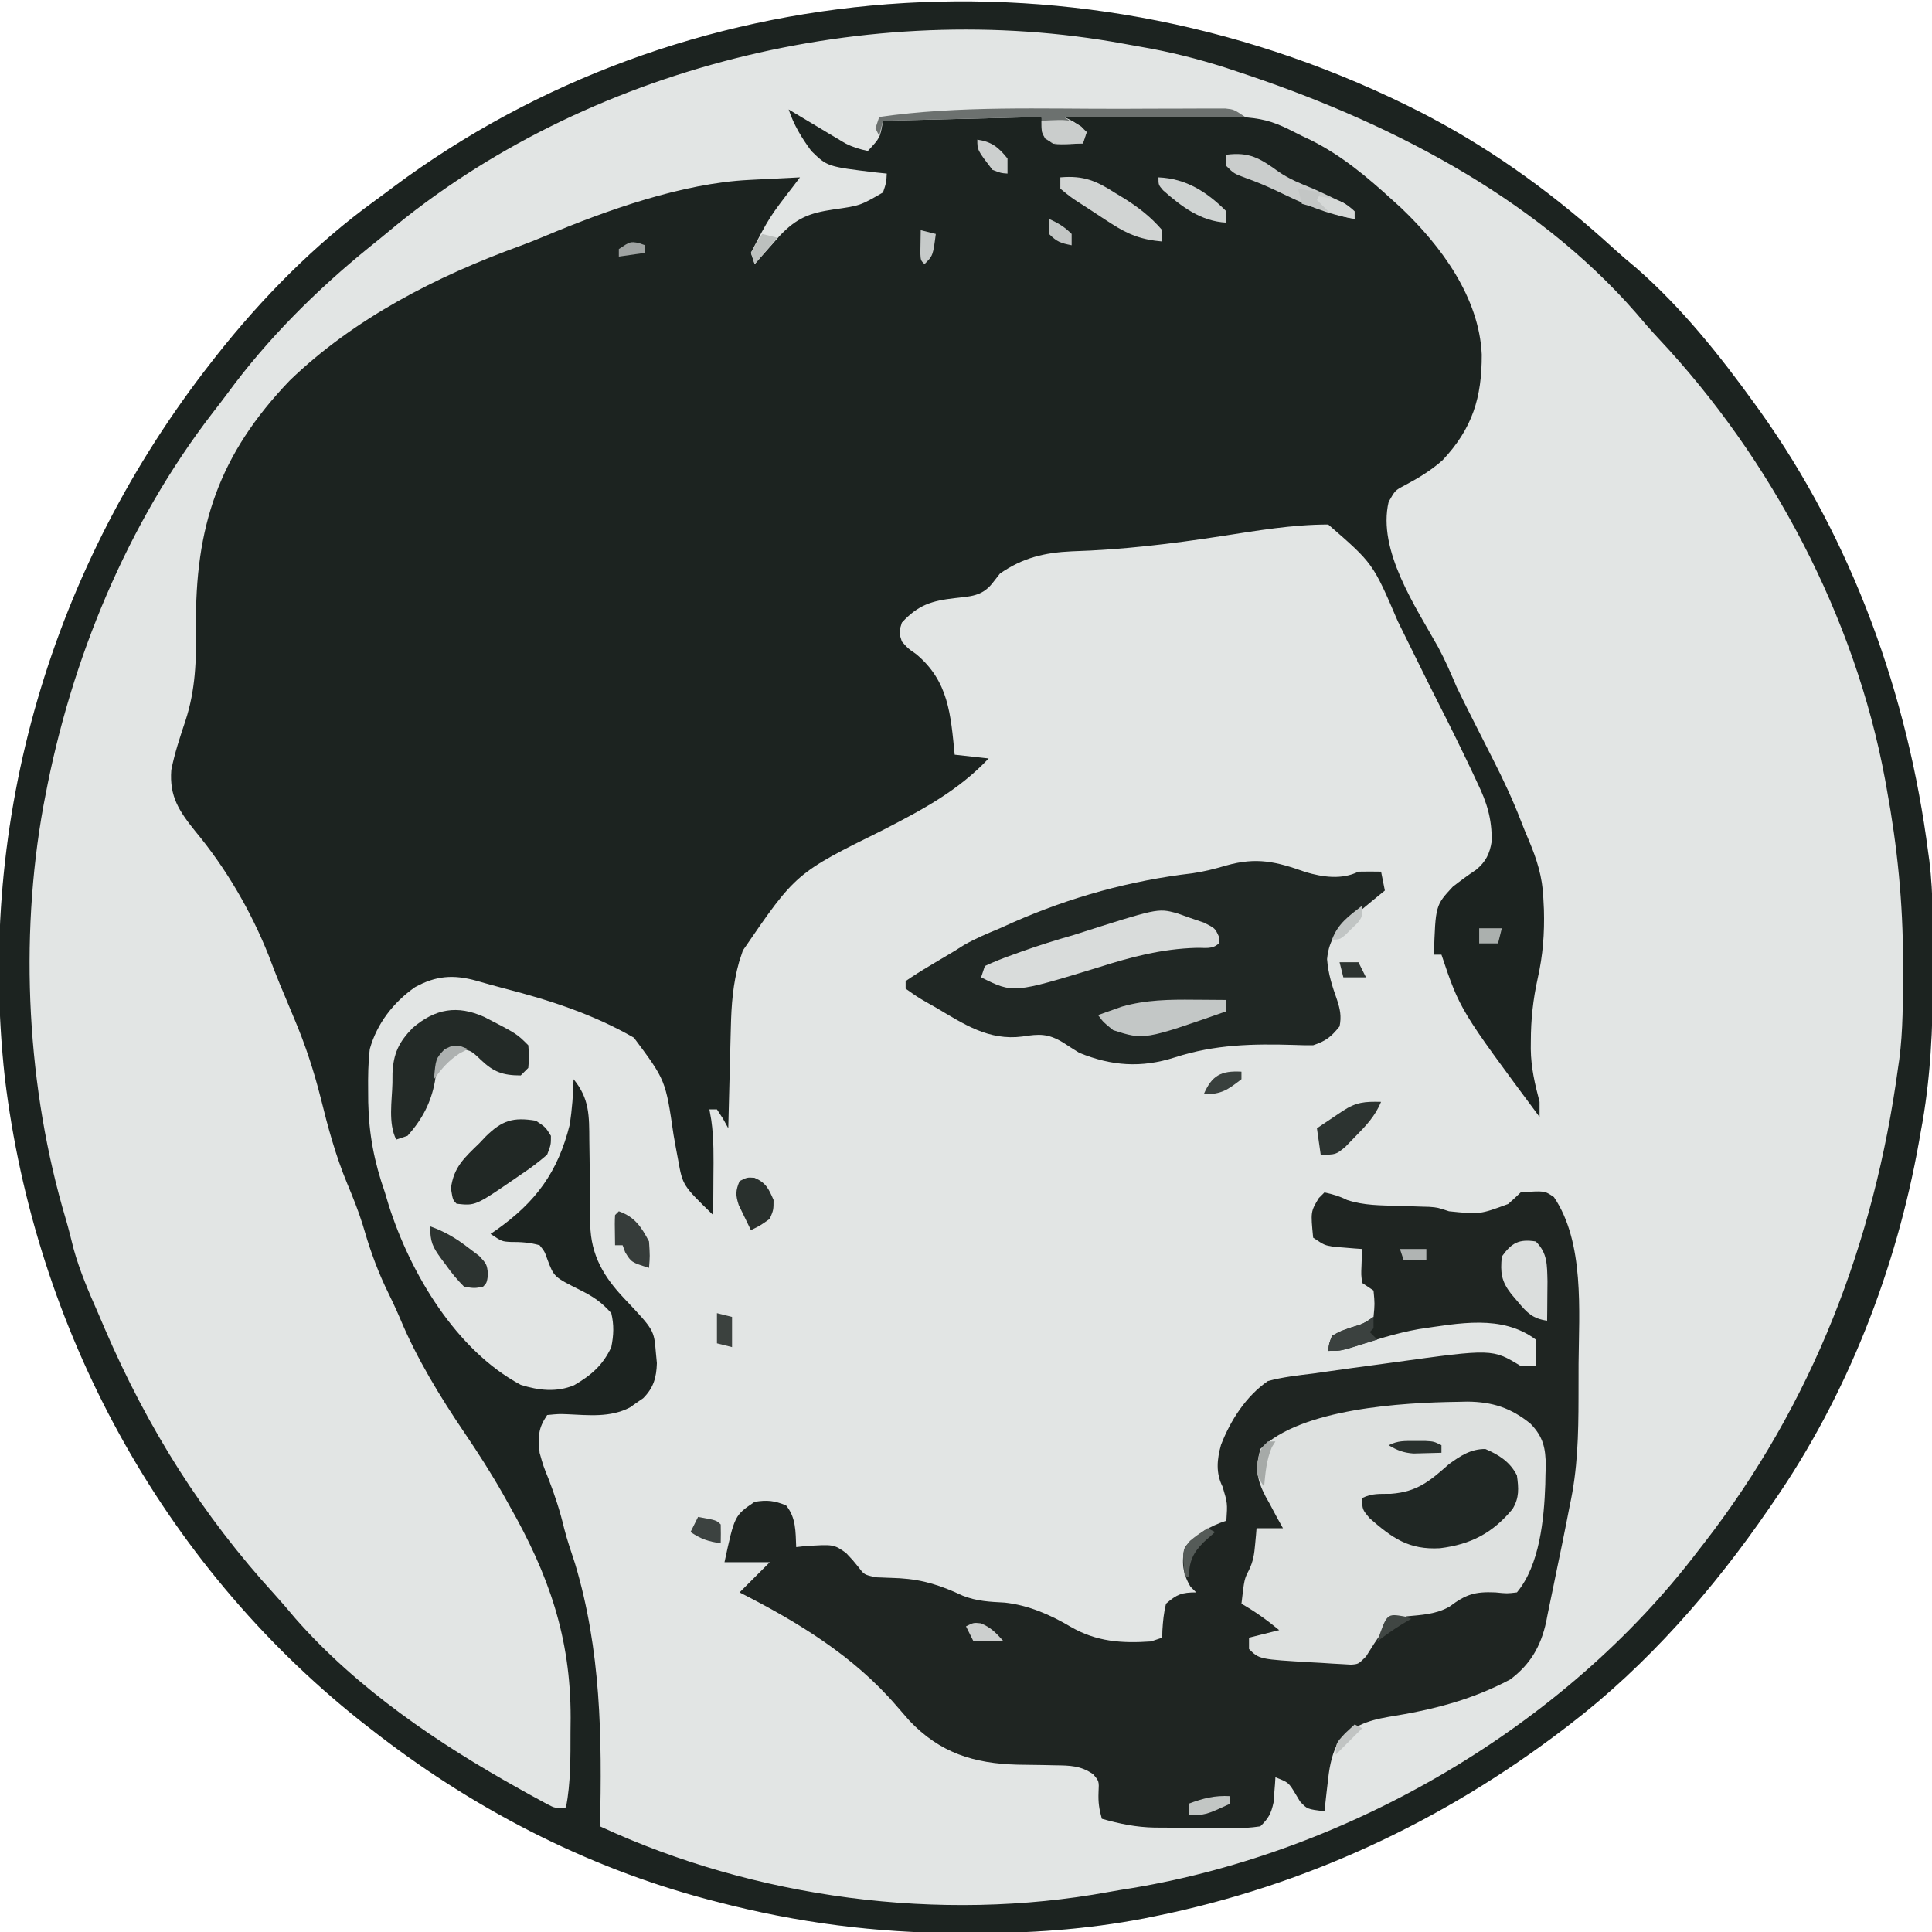
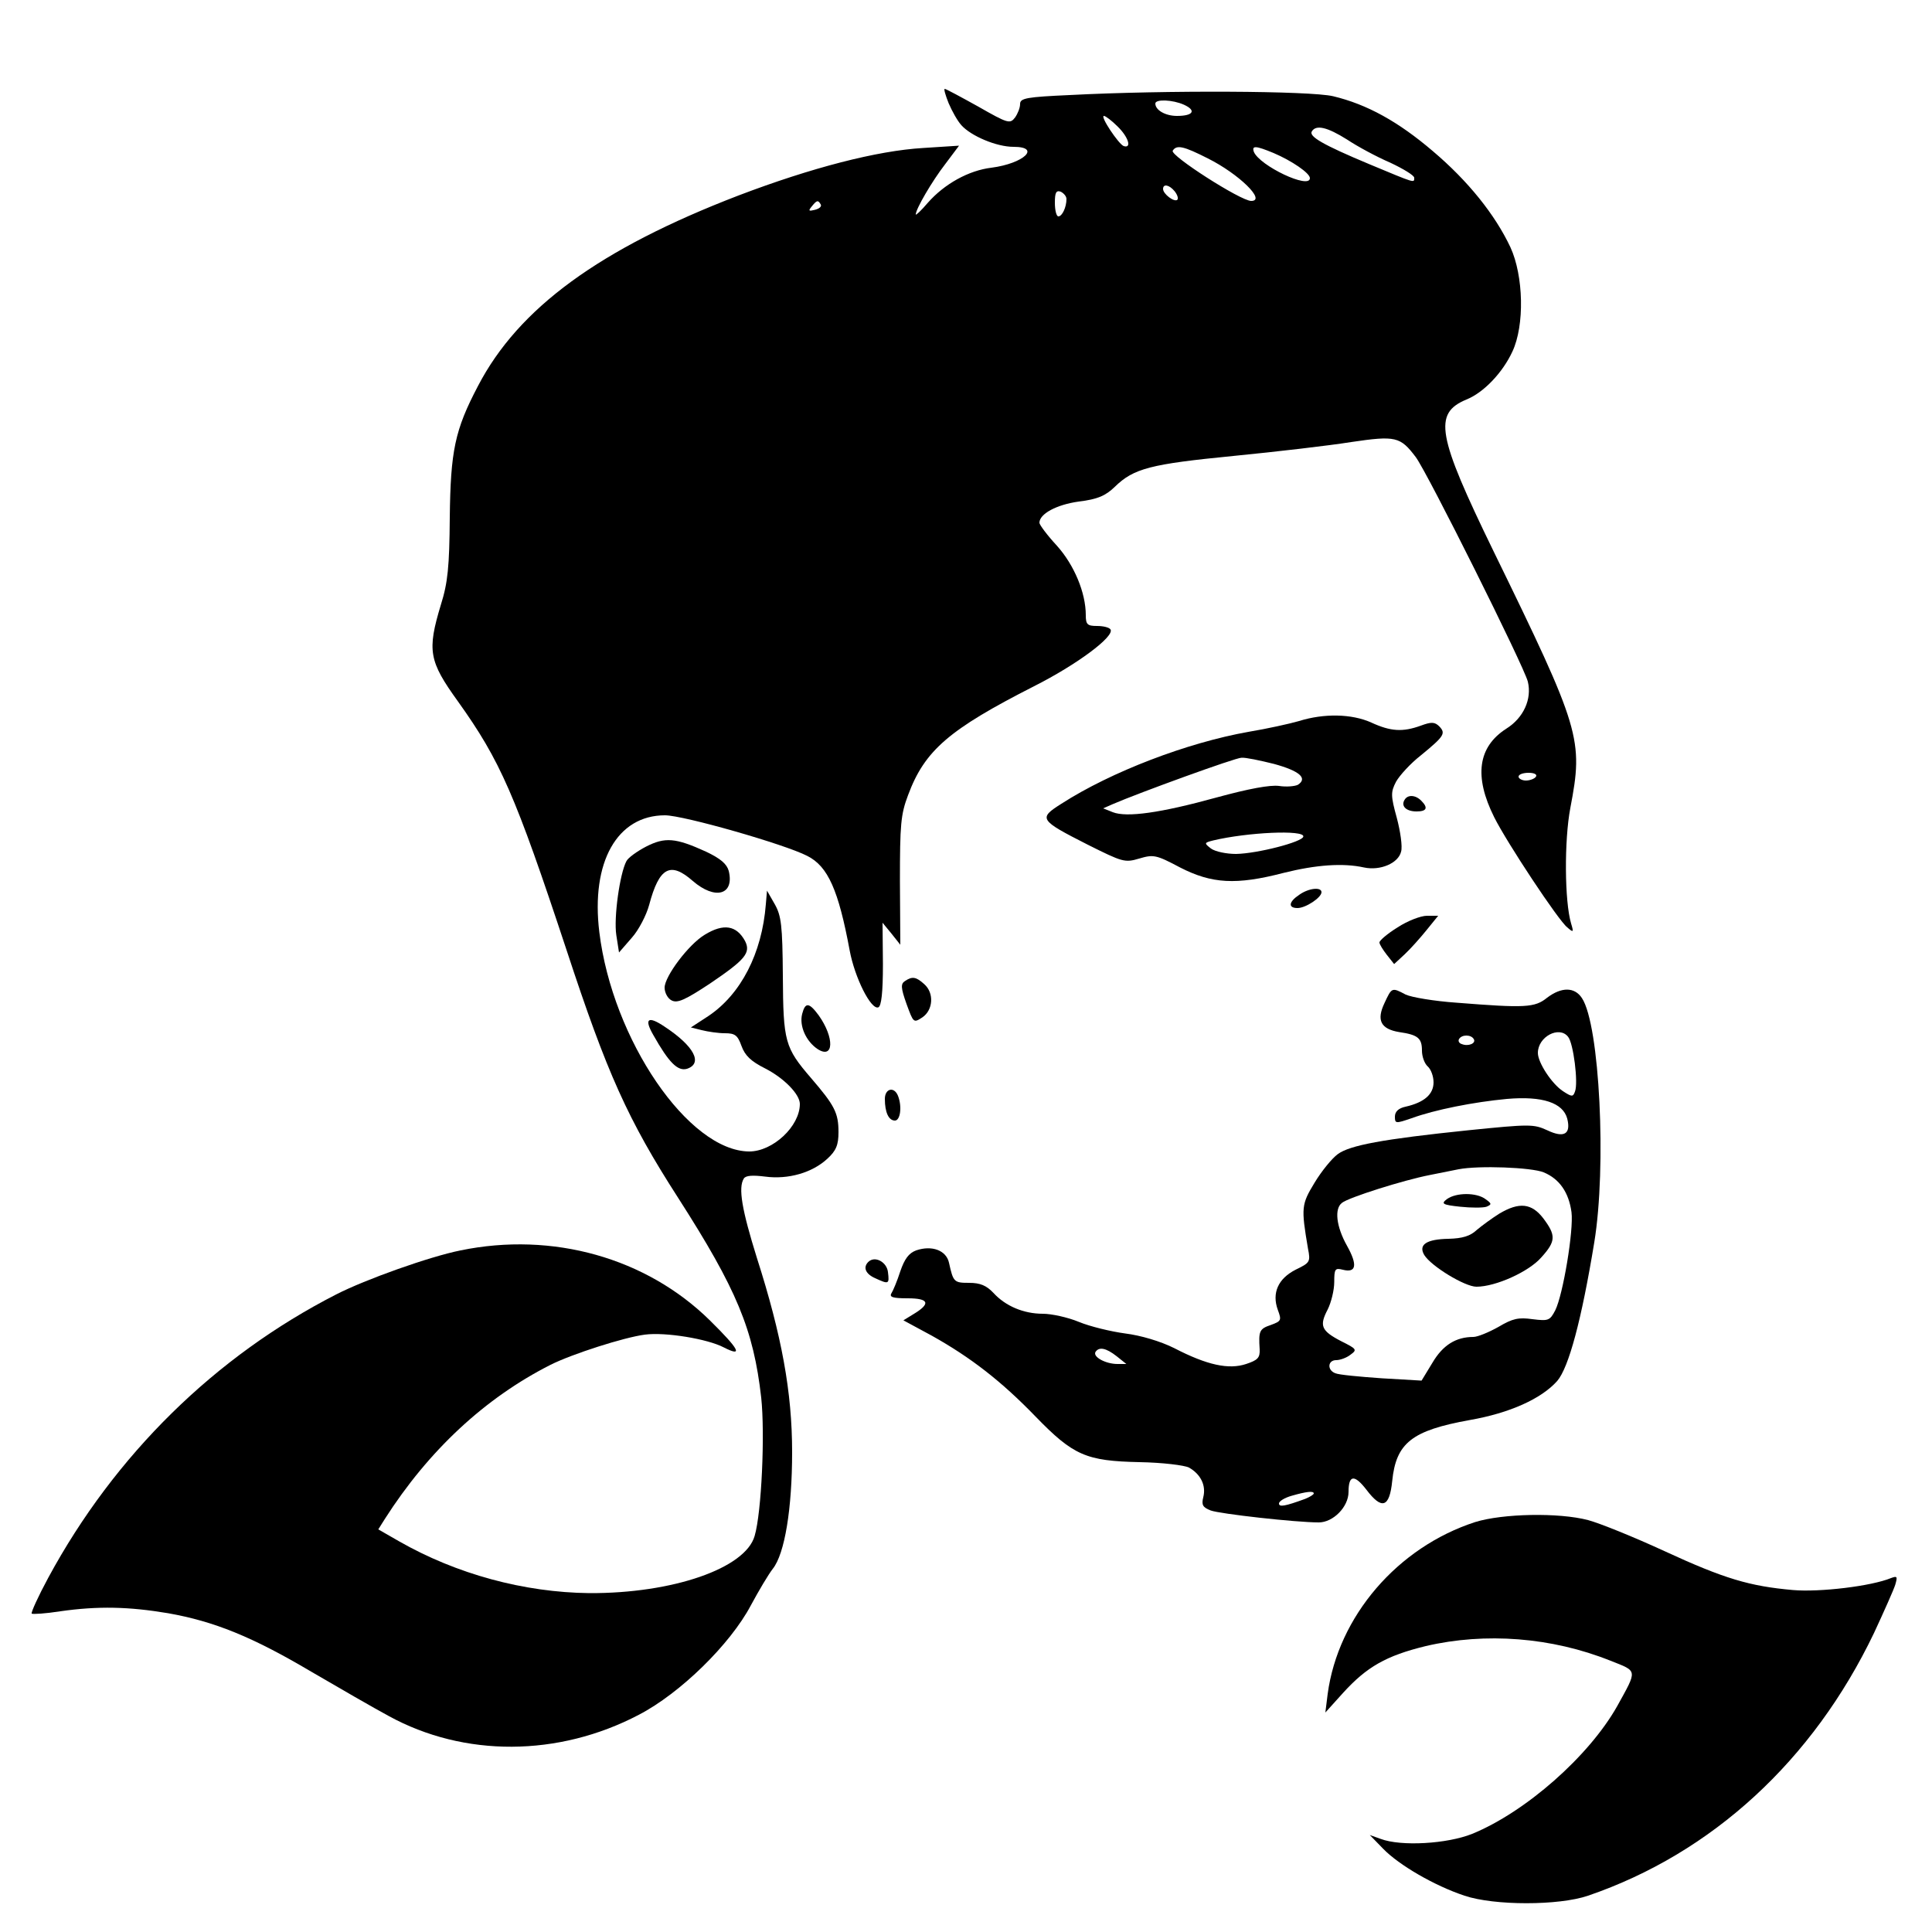
- <svg xmlns="http://www.w3.org/2000/svg" version="1.1" width="512" height="512">
-   <path d="M0 0 C0.649 0.341 1.298 0.682 1.966 1.034 C19.731 10.426 35.836 22.319 50.648 35.871 C52.645 37.678 54.681 39.404 56.75 41.125 C68.723 51.628 78.717 64.125 88 77 C88.443 77.613 88.886 78.226 89.342 78.857 C113.947 113.31 128.613 154.177 134 196 C134.096 196.686 134.191 197.373 134.29 198.08 C135.403 207.231 135.244 216.483 135.25 225.688 C135.251 227.062 135.251 227.062 135.252 228.464 C135.236 242.529 134.642 256.153 132 270 C131.767 271.328 131.767 271.328 131.528 272.683 C125.546 306.314 112.498 339.853 93 368 C92.588 368.603 92.176 369.206 91.751 369.827 C77.194 391.045 59.5 411.317 39 427 C38.446 427.425 37.892 427.85 37.322 428.288 C5.216 452.779 -31.26 469.776 -70.875 477.812 C-72.316 478.105 -72.316 478.105 -73.786 478.403 C-89.223 481.358 -104.375 482.379 -120.062 482.312 C-121.408 482.31 -121.408 482.31 -122.78 482.307 C-144.825 482.232 -165.658 479.573 -187 474 C-187.829 473.785 -188.658 473.57 -189.513 473.349 C-222.177 464.687 -252.497 448.848 -279 428 C-279.875 427.318 -280.751 426.636 -281.652 425.934 C-334.208 384.028 -367.713 322.164 -375.718 255.566 C-383.255 187.042 -363.294 120.03 -321 66 C-320.576 65.456 -320.151 64.911 -319.714 64.35 C-307.652 49.053 -293.425 34.603 -277.627 23.178 C-275.981 21.986 -274.357 20.767 -272.734 19.543 C-196.559 -37.189 -90.464 -46.364 0 0 Z " fill="#E2E5E4" transform="translate(377,30)" />
-   <path d="M0 0 C0.649 0.341 1.298 0.682 1.966 1.034 C19.731 10.426 35.836 22.319 50.648 35.871 C52.645 37.678 54.681 39.404 56.75 41.125 C68.723 51.628 78.717 64.125 88 77 C88.443 77.613 88.886 78.226 89.342 78.857 C113.947 113.31 128.613 154.177 134 196 C134.096 196.686 134.191 197.373 134.29 198.08 C135.403 207.231 135.244 216.483 135.25 225.688 C135.251 227.062 135.251 227.062 135.252 228.464 C135.236 242.529 134.642 256.153 132 270 C131.767 271.328 131.767 271.328 131.528 272.683 C125.546 306.314 112.498 339.853 93 368 C92.588 368.603 92.176 369.206 91.751 369.827 C77.194 391.045 59.5 411.317 39 427 C38.446 427.425 37.892 427.85 37.322 428.288 C5.216 452.779 -31.26 469.776 -70.875 477.812 C-72.316 478.105 -72.316 478.105 -73.786 478.403 C-89.223 481.358 -104.375 482.379 -120.062 482.312 C-121.408 482.31 -121.408 482.31 -122.78 482.307 C-144.825 482.232 -165.658 479.573 -187 474 C-187.829 473.785 -188.658 473.57 -189.513 473.349 C-222.177 464.687 -252.497 448.848 -279 428 C-279.875 427.318 -280.751 426.636 -281.652 425.934 C-334.208 384.028 -367.713 322.164 -375.718 255.566 C-383.255 187.042 -363.294 120.03 -321 66 C-320.576 65.456 -320.151 64.911 -319.714 64.35 C-307.652 49.053 -293.425 34.603 -277.627 23.178 C-275.981 21.986 -274.357 20.767 -272.734 19.543 C-196.559 -37.189 -90.464 -46.364 0 0 Z M-274.428 31.688 C-275.972 32.977 -277.541 34.237 -279.109 35.496 C-293.11 46.843 -306.087 59.748 -316.742 74.298 C-318.03 76.041 -319.355 77.752 -320.688 79.461 C-343.298 108.821 -358.134 144.714 -365 181 C-365.162 181.843 -365.325 182.686 -365.492 183.555 C-371.946 219.042 -369.849 258.64 -359.546 293.134 C-358.79 295.717 -358.153 298.327 -357.5 300.938 C-355.862 306.857 -353.472 312.387 -351 318 C-350.416 319.364 -349.833 320.729 -349.25 322.094 C-337.907 348.421 -323.464 371.484 -304.102 392.676 C-302.266 394.706 -300.506 396.777 -298.75 398.875 C-282.363 417.544 -260.822 432.126 -239.25 444.125 C-238.379 444.611 -237.509 445.097 -236.612 445.598 C-235.389 446.265 -235.389 446.265 -234.141 446.945 C-233.414 447.343 -232.687 447.74 -231.938 448.149 C-229.895 449.201 -229.895 449.201 -227 449 C-225.741 442.319 -225.816 435.778 -225.812 429 C-225.8 427.761 -225.788 426.522 -225.775 425.246 C-225.742 403.888 -231.618 387.26 -242 369 C-242.566 367.984 -243.132 366.968 -243.715 365.922 C-246.874 360.363 -250.288 355.037 -253.875 349.75 C-260.401 340.113 -266.567 330.026 -271.043 319.254 C-272.267 316.372 -273.644 313.572 -275 310.75 C-277.49 305.384 -279.3 300.05 -280.938 294.375 C-282.094 290.7 -283.516 287.175 -285 283.625 C-288.061 276.234 -290.085 268.772 -292 261 C-293.842 253.735 -296.074 246.901 -299 240 C-299.834 238 -300.667 236 -301.5 234 C-302.14 232.478 -302.14 232.478 -302.793 230.926 C-303.851 228.362 -304.836 225.783 -305.812 223.188 C-310.538 211.355 -317.079 200.132 -325.215 190.332 C-329.53 184.955 -332.13 181.097 -331.609 174.074 C-330.724 169.605 -329.302 165.34 -327.862 161.027 C-325.166 152.801 -324.955 144.966 -325.059 136.348 C-325.372 109.621 -319.048 90.458 -300.188 70.812 C-283.169 54.398 -261.316 43.21 -239.234 35.195 C-236.875 34.323 -234.577 33.412 -232.266 32.43 C-216.115 25.673 -196.161 18.569 -178.574 17.684 C-177.778 17.642 -176.982 17.6 -176.162 17.557 C-174.937 17.498 -174.937 17.498 -173.688 17.438 C-172.852 17.394 -172.016 17.351 -171.154 17.307 C-169.103 17.201 -167.052 17.1 -165 17 C-165.519 17.69 -166.039 18.379 -166.574 19.09 C-173.109 27.556 -173.109 27.556 -178 37 C-177.67 37.99 -177.34 38.98 -177 40 C-176.397 39.313 -175.793 38.626 -175.172 37.918 C-174.373 37.017 -173.573 36.116 -172.75 35.188 C-171.961 34.294 -171.172 33.401 -170.359 32.48 C-165.853 27.743 -162.505 26.451 -156.062 25.5 C-149.043 24.501 -149.043 24.501 -143 21 C-142.113 18.409 -142.113 18.409 -142 16 C-143.412 15.853 -143.412 15.853 -144.852 15.703 C-157.735 14.156 -157.735 14.156 -162 10 C-164.574 6.5 -166.624 3.129 -168 -1 C-167.506 -0.702 -167.012 -0.405 -166.503 -0.098 C-164.255 1.253 -162.003 2.595 -159.75 3.938 C-158.973 4.406 -158.195 4.875 -157.395 5.357 C-156.64 5.805 -155.886 6.253 -155.109 6.715 C-154.418 7.129 -153.727 7.542 -153.015 7.969 C-151.011 8.994 -149.198 9.55 -147 10 C-143.753 6.512 -143.753 6.512 -143 2 C-129.14 1.67 -115.28 1.34 -101 1 C-100.67 2.65 -100.34 4.3 -100 6 C-98.239 8.183 -98.239 8.183 -96.055 8.195 C-93.027 8.098 -93.027 8.098 -90 8 C-90 6.68 -90 5.36 -90 4 C-92.427 2.21 -92.427 2.21 -95 1 C-88.953 0.95 -82.907 0.914 -76.86 0.89 C-74.808 0.88 -72.756 0.867 -70.704 0.849 C-42.575 0.616 -42.575 0.616 -32 6 C-31.205 6.376 -30.409 6.753 -29.59 7.141 C-21.359 11.262 -14.757 16.846 -8 23 C-7.234 23.694 -6.469 24.387 -5.68 25.102 C4.947 35.228 15.002 48.844 15.68 63.963 C15.718 75.354 13.227 83.524 5.297 91.961 C2.164 94.743 -1.205 96.755 -4.898 98.711 C-7.284 99.972 -7.284 99.972 -9 103 C-12.019 115.878 -1.805 130.848 4.203 141.633 C6.013 145.025 7.501 148.461 9 152 C10.232 154.582 11.52 157.135 12.812 159.688 C13.337 160.732 13.337 160.732 13.872 161.797 C15.476 164.989 17.089 168.175 18.715 171.355 C21.42 176.677 23.923 181.986 26.059 187.562 C26.707 189.242 27.389 190.908 28.098 192.562 C30.282 197.698 31.771 202.387 32 208 C32.052 209.017 32.103 210.034 32.156 211.082 C32.327 217.416 31.895 223.126 30.5 229.312 C29.262 234.931 28.698 240.184 28.688 245.938 C28.682 246.623 28.677 247.309 28.672 248.015 C28.739 252.986 29.752 257.232 31 262 C31 263.32 31 264.64 31 266 C9.919 237.619 9.919 237.619 5 223 C4.34 223 3.68 223 3 223 C3.423 209.929 3.423 209.929 8 205 C10.02 203.416 12.06 201.918 14.195 200.492 C16.75 198.38 17.812 196.217 18.318 192.942 C18.388 187.016 17.074 182.731 14.5 177.438 C13.951 176.259 13.951 176.259 13.391 175.058 C12.281 172.695 11.146 170.346 10 168 C9.696 167.373 9.391 166.746 9.078 166.1 C7.572 163.014 6.032 159.946 4.473 156.887 C2.737 153.476 1.033 150.05 -0.657 146.617 C-1.977 143.939 -3.301 141.263 -4.625 138.587 C-5.283 137.254 -5.94 135.92 -6.594 134.586 C-13.146 119.286 -13.146 119.286 -25 109 C-34.525 108.996 -44.026 110.647 -53.417 112.097 C-66.591 114.127 -79.598 115.695 -92.942 116.103 C-100.211 116.438 -105.948 117.802 -112 122 C-113.056 123.346 -113.056 123.346 -114.133 124.719 C-116.816 127.997 -119.884 128.053 -123.875 128.5 C-130.068 129.201 -133.689 130.297 -138 135 C-138.813 137.574 -138.813 137.574 -138 140 C-136.408 141.829 -136.408 141.829 -134.25 143.312 C-125.589 150.489 -125.053 159.362 -124 170 C-121.03 170.33 -118.06 170.66 -115 171 C-123.078 179.582 -132.623 184.614 -142.988 189.96 C-166.085 201.377 -166.085 201.377 -180.125 221.875 C-180.458 222.883 -180.79 223.891 -181.133 224.93 C-182.757 230.68 -183.181 236.291 -183.316 242.242 C-183.348 243.395 -183.348 243.395 -183.379 244.571 C-183.444 247.005 -183.504 249.44 -183.562 251.875 C-183.606 253.534 -183.649 255.193 -183.693 256.852 C-183.8 260.901 -183.901 264.95 -184 269 C-184.454 268.175 -184.907 267.35 -185.375 266.5 C-185.911 265.675 -186.447 264.85 -187 264 C-187.66 264 -188.32 264 -189 264 C-188.836 264.929 -188.673 265.859 -188.504 266.816 C-187.785 271.847 -187.892 276.866 -187.938 281.938 C-187.942 282.908 -187.947 283.878 -187.951 284.877 C-187.963 287.251 -187.979 289.626 -188 292 C-196.078 284.14 -196.078 284.14 -197.281 277.422 C-197.484 276.343 -197.686 275.264 -197.895 274.152 C-198.094 273.03 -198.294 271.907 -198.5 270.75 C-200.598 256.282 -200.598 256.282 -209 245 C-219.877 238.754 -231.342 235.039 -243.422 231.93 C-245.871 231.293 -248.31 230.617 -250.738 229.906 C-256.874 228.201 -261.485 228.568 -267.012 231.605 C-272.73 235.616 -277.106 241.236 -279 248 C-279.445 251.675 -279.476 255.301 -279.438 259 C-279.427 260.53 -279.427 260.53 -279.417 262.092 C-279.237 270.637 -277.823 277.904 -275 286 C-274.491 287.696 -274.491 287.696 -273.973 289.426 C-268.24 307.439 -256.143 327.833 -239 337 C-234.279 338.493 -229.469 339.038 -224.844 337.094 C-220.363 334.485 -217.214 331.798 -215 327 C-214.362 323.836 -214.246 321.15 -215 318 C-217.61 315.055 -219.782 313.608 -223.262 311.871 C-230.188 308.402 -230.188 308.402 -231.938 303.75 C-232.679 301.646 -232.679 301.646 -234 300 C-236.633 299.256 -238.929 299.125 -241.66 299.133 C-244 299 -244 299 -247 297 C-246.515 296.671 -246.031 296.343 -245.531 296.004 C-234.994 288.527 -229.165 280.675 -226 268 C-225.412 263.993 -225.082 260.048 -225 256 C-220.754 261.169 -220.86 265.681 -220.824 272.203 C-220.801 273.84 -220.777 275.477 -220.752 277.113 C-220.717 279.678 -220.688 282.243 -220.674 284.808 C-220.658 287.295 -220.618 289.78 -220.574 292.266 C-220.577 293.399 -220.577 293.399 -220.58 294.555 C-220.396 302.678 -216.985 308.43 -211.438 314.25 C-203.676 322.47 -203.676 322.47 -203.188 328.438 C-203.099 329.364 -203.01 330.291 -202.918 331.246 C-203.032 335.067 -203.81 337.813 -206.551 340.547 C-207.423 341.142 -207.423 341.142 -208.312 341.75 C-209.173 342.361 -209.173 342.361 -210.051 342.984 C-215.297 345.718 -220.985 345.037 -226.736 344.785 C-228.925 344.705 -228.925 344.705 -232 345 C-234.5 348.749 -234.325 350.548 -234 355 C-233.019 358.499 -233.019 358.499 -231.625 361.938 C-229.952 366.277 -228.574 370.507 -227.5 375.019 C-226.705 378.167 -225.631 381.226 -224.625 384.312 C-217.749 407.18 -217.423 430.367 -218 454 C-176.949 473.06 -127.892 479.583 -83.245 471.41 C-81.119 471.022 -78.991 470.677 -76.855 470.344 C-19.389 460.718 37.579 427.563 73 381 C73.509 380.346 74.017 379.692 74.541 379.019 C103.326 341.917 119.714 299.329 126 253 C126.104 252.296 126.208 251.591 126.315 250.865 C127.352 243.043 127.287 235.128 127.312 227.25 C127.315 226.461 127.318 225.672 127.32 224.86 C127.326 209.313 125.813 194.31 123 179 C122.784 177.788 122.784 177.788 122.563 176.551 C114.569 133.442 92.444 91.574 62.516 59.703 C60.46 57.494 58.499 55.25 56.562 52.938 C29.308 21.678 -10.3 1.731 -49 -11 C-50.582 -11.526 -50.582 -11.526 -52.195 -12.062 C-59.657 -14.45 -67.107 -16.31 -74.833 -17.628 C-76.302 -17.88 -77.769 -18.144 -79.234 -18.419 C-146.428 -30.758 -221.922 -12.307 -274.428 31.688 Z " fill="#1C2320" transform="translate(377,30)" />
-   <path d="M0 0 C2.16 0.48 3.999 0.999 5.98 2.004 C10.474 3.486 14.921 3.431 19.625 3.562 C21.513 3.622 23.401 3.686 25.289 3.754 C26.537 3.79 26.537 3.79 27.811 3.826 C30 4 30 4 33 5 C41.202 5.834 41.202 5.834 48.688 3.062 C50.373 1.562 50.373 1.562 52 0 C58.321 -0.468 58.321 -0.468 60.812 1.25 C68.927 13.208 67.452 31.549 67.336 45.352 C67.312 48.393 67.316 51.432 67.322 54.473 C67.31 64.182 67.091 73.483 65 83 C64.719 84.419 64.442 85.838 64.167 87.258 C63.38 91.289 62.552 95.31 61.706 99.329 C61.359 100.992 61.019 102.657 60.685 104.323 C60.196 106.767 59.684 109.206 59.168 111.645 C58.954 112.748 58.954 112.748 58.735 113.873 C57.328 120.309 54.538 125.099 49.23 129.074 C38.827 134.59 28.535 137.139 16.938 139 C11.403 139.957 6.893 141.479 3.387 146.148 C1.687 149.644 1.211 152.996 0.812 156.812 C0.69 157.852 0.69 157.852 0.564 158.912 C0.366 160.607 0.181 162.303 0 164 C-4.585 163.448 -4.585 163.448 -6.477 161.406 C-6.856 160.777 -7.235 160.148 -7.625 159.5 C-9.503 156.369 -9.503 156.369 -13 155 C-13.037 155.603 -13.075 156.207 -13.113 156.828 C-13.212 158.027 -13.212 158.027 -13.312 159.25 C-13.371 160.039 -13.429 160.828 -13.488 161.641 C-14.132 164.61 -14.81 165.869 -17 168 C-19.626 168.383 -21.827 168.515 -24.449 168.461 C-25.181 168.46 -25.912 168.459 -26.666 168.458 C-28.215 168.452 -29.764 168.436 -31.313 168.412 C-33.662 168.375 -36.009 168.371 -38.357 168.371 C-39.867 168.361 -41.377 168.35 -42.887 168.336 C-43.58 168.334 -44.273 168.331 -44.987 168.329 C-49.958 168.235 -54.246 167.332 -59 166 C-59.723 163.425 -59.986 161.662 -59.875 158.938 C-59.728 156.024 -59.728 156.024 -61.312 154.188 C-64.566 151.898 -67.53 151.869 -71.375 151.824 C-72.444 151.8 -73.512 151.777 -74.613 151.752 C-76.84 151.71 -79.066 151.678 -81.293 151.658 C-92.944 151.359 -101.883 148.535 -110 140 C-111.136 138.718 -112.261 137.426 -113.375 136.125 C-124.771 122.839 -139.56 113.863 -155 106 C-151 102 -151 102 -147 98 C-147.33 98 -147.66 98 -148 98 C-151.667 98 -155.333 98 -159 98 C-156.327 85.593 -156.327 85.593 -151 82 C-147.681 81.458 -145.787 81.681 -142.688 82.938 C-140.018 86.2 -140.172 89.895 -140 94 C-139.287 93.919 -138.574 93.838 -137.84 93.754 C-130.086 93.243 -130.086 93.243 -126.816 95.523 C-125 97.438 -125 97.438 -123.438 99.371 C-121.995 101.281 -121.995 101.281 -119 102 C-116.855 102.103 -114.709 102.183 -112.562 102.25 C-106.209 102.642 -101.587 104.208 -95.867 106.871 C-92.119 108.347 -88.717 108.496 -84.73 108.703 C-78.503 109.38 -72.601 111.936 -67.25 115.125 C-60.386 119.085 -53.764 119.532 -46 119 C-45.01 118.67 -44.02 118.34 -43 118 C-42.986 117.385 -42.972 116.77 -42.957 116.137 C-42.811 113.669 -42.592 111.402 -42 109 C-39.129 106.506 -37.794 106 -34 106 C-34.495 105.505 -34.99 105.01 -35.5 104.5 C-37.574 101.044 -37.954 97.868 -37 94 C-33.737 90.509 -30.536 88.467 -26 87 C-25.694 82.354 -25.694 82.354 -27 78 C-28.838 74.325 -28.498 70.799 -27.418 66.898 C-24.897 60.384 -20.775 53.978 -15 50 C-11.057 48.921 -7.052 48.495 -3 48 C-1.553 47.798 -0.106 47.592 1.34 47.384 C5.384 46.804 9.432 46.253 13.481 45.713 C15.161 45.488 16.84 45.259 18.519 45.026 C44.495 41.431 44.495 41.431 52 46 C53.32 46 54.64 46 56 46 C56 43.69 56 41.38 56 39 C46.951 32.266 35.57 34.714 25 36.223 C19.023 37.28 13.261 39.145 7.484 40.977 C4 42 4 42 1 42 C1.188 40.137 1.188 40.137 2 38 C4.25 36.77 4.25 36.77 7 35.812 C10.261 34.84 10.261 34.84 13 33 C13.333 29.542 13.333 29.542 13 26 C12.01 25.34 11.02 24.68 10 24 C9.707 21.836 9.707 21.836 9.812 19.375 C9.853 18.149 9.853 18.149 9.895 16.898 C9.929 16.272 9.964 15.645 10 15 C9.313 14.951 8.626 14.902 7.918 14.852 C7.017 14.777 6.116 14.702 5.188 14.625 C4.294 14.555 3.401 14.486 2.48 14.414 C0 14 0 14 -3 12 C-3.667 5.111 -3.667 5.111 -1.5 1.5 C-0.757 0.757 -0.757 0.757 0 0 Z " fill="#1F2522" transform="translate(351,316)" />
-   <path d="M0 0 C4.55 1.35 9.624 2.09 14.016 -0.105 C16.015 -0.145 18.016 -0.149 20.016 -0.105 C20.511 2.37 20.511 2.37 21.016 4.895 C20.1 5.642 19.185 6.39 18.242 7.16 C17.041 8.155 15.841 9.149 14.641 10.145 C14.037 10.636 13.434 11.127 12.812 11.633 C8.613 15.133 6.255 17.448 5.703 23.082 C6.028 27.041 7.016 30.111 8.332 33.82 C9.175 36.377 9.547 38.237 9.016 40.895 C6.768 43.685 5.438 44.754 2.016 45.895 C0.391 45.919 -1.236 45.886 -2.859 45.816 C-14 45.485 -23.981 45.666 -34.654 49.116 C-43.522 51.955 -51.362 51.417 -59.984 47.895 C-61.434 46.997 -62.872 46.08 -64.297 45.145 C-68.248 42.775 -70.538 42.866 -75.047 43.582 C-84.013 44.729 -90.52 40.31 -97.984 35.895 C-98.906 35.374 -99.828 34.853 -100.777 34.316 C-102.984 33.02 -102.984 33.02 -105.984 30.895 C-105.984 30.235 -105.984 29.575 -105.984 28.895 C-103.946 27.489 -101.927 26.209 -99.797 24.957 C-99.219 24.61 -98.641 24.262 -98.045 23.904 C-96.362 22.895 -94.673 21.894 -92.984 20.895 C-91.753 20.119 -91.753 20.119 -90.496 19.328 C-87.421 17.573 -84.254 16.253 -80.984 14.895 C-79.798 14.362 -78.612 13.83 -77.391 13.281 C-62.305 6.64 -46.374 2.244 -29.996 0.328 C-26.904 -0.117 -24.043 -0.853 -21.047 -1.73 C-12.953 -4.024 -7.785 -2.768 0 0 Z " fill="#202724" transform="translate(345.9844,231.1055)" />
-   <path d="M0 0 C0.853 -0.019 1.706 -0.037 2.585 -0.056 C9.201 0.011 14.111 1.598 19.274 5.788 C22.682 9.269 23.302 12.332 23.331 16.972 C23.304 17.765 23.277 18.558 23.25 19.375 C23.228 20.617 23.228 20.617 23.206 21.883 C22.887 31.036 21.726 43.281 15.688 50.5 C13.051 50.812 13.051 50.812 10 50.5 C4.5 50.25 2.142 51.034 -2.172 54.27 C-5.722 56.31 -9.554 56.467 -13.578 56.848 C-19.097 58.164 -21.372 62.992 -24.312 67.5 C-26.312 69.5 -26.312 69.5 -28.264 69.651 C-29.047 69.605 -29.83 69.559 -30.637 69.512 C-31.501 69.465 -32.365 69.418 -33.256 69.369 C-34.161 69.309 -35.067 69.249 -36 69.188 C-36.886 69.139 -37.772 69.091 -38.686 69.041 C-52.584 68.228 -52.584 68.228 -55.312 65.5 C-55.312 64.51 -55.312 63.52 -55.312 62.5 C-52.672 61.84 -50.032 61.18 -47.312 60.5 C-50.509 57.851 -53.707 55.56 -57.312 53.5 C-56.56 46.98 -56.56 46.98 -55.312 44.562 C-54.177 42.221 -53.915 40.333 -53.688 37.75 C-53.613 36.951 -53.538 36.152 -53.461 35.328 C-53.412 34.725 -53.363 34.122 -53.312 33.5 C-51.002 33.5 -48.693 33.5 -46.312 33.5 C-46.829 32.571 -47.346 31.641 -47.879 30.684 C-48.545 29.435 -49.211 28.187 -49.875 26.938 C-50.388 26.024 -50.388 26.024 -50.912 25.092 C-53.284 20.563 -53.671 17.613 -52.312 12.5 C-41.52 1.707 -14.395 0.191 0 0 Z " fill="#DEE1E0" transform="translate(386.3125,371.5)" />
-   <path d="M0 0 C3.587 1.51 6.606 3.463 8.375 7 C8.842 10.399 9.041 12.908 7.211 15.91 C1.96 22.251 -3.771 25.273 -12.016 26.297 C-20.254 26.752 -24.607 23.641 -30.625 18.375 C-32.625 16 -32.625 16 -32.625 13 C-30.016 11.696 -27.978 11.927 -25.062 11.875 C-18.056 11.364 -14.726 8.511 -9.625 4 C-6.542 1.789 -3.91 0 0 0 Z " fill="#202724" transform="translate(393.625,384)" />
-   <path d="M0 0 C1.209 0.428 2.418 0.856 3.664 1.297 C4.889 1.715 6.113 2.132 7.375 2.562 C10.289 4.047 10.289 4.047 11.266 6.156 C11.277 7.092 11.277 7.092 11.289 8.047 C9.628 9.708 7.599 9.18 5.376 9.236 C-3.899 9.507 -11.9 11.644 -20.694 14.43 C-43.187 21.309 -43.187 21.309 -51.711 17.047 C-51.216 15.562 -51.216 15.562 -50.711 14.047 C-48.227 12.899 -45.847 11.943 -43.273 11.047 C-42.179 10.651 -42.179 10.651 -41.062 10.246 C-36.473 8.605 -31.852 7.163 -27.164 5.832 C-4.961 -1.274 -4.961 -1.274 0 0 Z " fill="#D9DCDB" transform="translate(311.7109,241.9531)" />
-   <path d="M0 0 C8.608 4.44 8.608 4.44 11.668 7.5 C11.918 10.5 11.918 10.5 11.668 13.5 C11.008 14.16 10.348 14.82 9.668 15.5 C4.922 15.5 2.453 14.574 -0.895 11.375 C-3.691 8.711 -3.691 8.711 -7.645 8.438 C-10.624 9.32 -10.624 9.32 -12.332 12.5 C-12.631 14.033 -12.876 15.577 -13.082 17.125 C-14.118 22.768 -16.503 27.223 -20.332 31.5 C-21.817 31.995 -21.817 31.995 -23.332 32.5 C-25.513 28.137 -24.442 22.283 -24.332 17.5 C-24.327 16.638 -24.322 15.775 -24.316 14.887 C-24.065 9.688 -22.649 6.677 -19 2.941 C-13.012 -2.233 -7.098 -3.196 0 0 Z " fill="#232A27" transform="translate(128.332,269.5)" />
-   <path d="M0 0 C2.562 1.688 2.562 1.688 4 4 C4.012 6.324 4.012 6.324 3 9 C0.77 10.921 -1.316 12.514 -3.75 14.125 C-4.371 14.554 -4.993 14.984 -5.633 15.426 C-16.027 22.553 -16.027 22.553 -21 22 C-22 21 -22 21 -22.5 17.938 C-21.786 12.316 -18.96 9.844 -15 6 C-14.425 5.393 -13.85 4.786 -13.258 4.16 C-8.911 -0.097 -6.048 -0.991 0 0 Z " fill="#212825" transform="translate(142,297)" />
-   <path d="M0 0 C0.827 0.005 1.654 0.009 2.506 0.014 C4.525 0.025 6.544 0.043 8.562 0.062 C8.562 1.052 8.562 2.042 8.562 3.062 C-13.245 10.695 -13.245 10.695 -21.438 8.062 C-24 6 -24 6 -25.438 4.062 C-24.086 3.575 -22.731 3.098 -21.375 2.625 C-20.244 2.225 -20.244 2.225 -19.09 1.816 C-12.757 0.016 -6.522 -0.068 0 0 Z " fill="#C3C7C6" transform="translate(316.4375,264.9375)" />
-   <path d="M0 0 C3.141 3.141 2.978 6.208 3.098 10.551 C3.086 11.792 3.074 13.034 3.062 14.312 C3.053 15.567 3.044 16.821 3.035 18.113 C3.024 19.066 3.012 20.019 3 21 C-0.795 20.456 -2.27 18.962 -4.688 16.062 C-5.289 15.352 -5.891 14.642 -6.512 13.91 C-9.141 10.536 -9.427 8.266 -9 4 C-6.408 0.352 -4.451 -0.703 0 0 Z " fill="#DBDEDD" transform="translate(407,329)" />
-   <path d="M0 0 C2.521 -0.008 5.042 -0.018 7.563 -0.032 C11.141 -0.05 14.718 -0.054 18.296 -0.054 C19.385 -0.061 20.474 -0.069 21.597 -0.076 C22.599 -0.073 23.6 -0.07 24.633 -0.067 C25.51 -0.068 26.386 -0.07 27.29 -0.071 C29.53 0.176 29.53 0.176 32.53 2.176 C16.69 2.176 0.85 2.176 -15.47 2.176 C-13.49 3.496 -11.51 4.816 -9.47 6.176 C-9.8 7.166 -10.13 8.156 -10.47 9.176 C-17.886 9.541 -17.886 9.541 -20.47 7.926 C-21.47 6.176 -21.47 6.176 -21.47 2.176 C-42.26 2.671 -42.26 2.671 -63.47 3.176 C-63.8 4.496 -64.13 5.816 -64.47 7.176 C-64.8 6.516 -65.13 5.856 -65.47 5.176 C-65.14 4.186 -64.81 3.196 -64.47 2.176 C-43.34 -0.879 -21.298 0.059 0 0 Z " fill="#6C716F" transform="translate(297.4699,28.82376)" />
-   <path d="M0 0 C6.241 -0.54 9.555 0.937 14.625 4.188 C15.267 4.575 15.909 4.962 16.57 5.361 C20.54 7.822 23.941 10.419 27 14 C27 14.99 27 15.98 27 17 C21.546 16.532 18.085 15.21 13.5 12.25 C12.939 11.889 12.378 11.529 11.8 11.157 C10.192 10.117 8.596 9.059 7 8 C6.21 7.493 5.42 6.987 4.605 6.465 C2.688 5.188 2.688 5.188 0 3 C0 2.01 0 1.02 0 0 Z " fill="#D1D4D3" transform="translate(281,47)" />
-   <path d="M0 0 C6.113 -0.78 8.899 0.935 13.816 4.484 C16.705 6.489 19.744 7.686 23 9 C24.801 9.813 26.592 10.648 28.375 11.5 C29.655 12.103 29.655 12.103 30.961 12.719 C33 14 33 14 34 17 C26.544 15.823 20.277 12.937 13.547 9.68 C10.776 8.368 8.072 7.209 5.188 6.188 C2 5 2 5 0 3 C0 2.01 0 1.02 0 0 Z " fill="#CACDCC" transform="translate(325,41)" />
-   <path d="M0 0 C-1.584 3.809 -3.997 6.33 -6.875 9.25 C-7.739 10.142 -8.602 11.034 -9.492 11.953 C-12 14 -12 14 -16 14 C-16.33 11.69 -16.66 9.38 -17 7 C-15.543 6.019 -14.084 5.041 -12.625 4.062 C-11.813 3.517 -11.001 2.972 -10.164 2.41 C-6.525 0.039 -4.343 -0.094 0 0 Z " fill="#2C3330" transform="translate(366,292)" />
-   <path d="M0 0 C3.968 1.394 6.991 3.239 10.312 5.812 C11.196 6.479 12.079 7.145 12.988 7.832 C15 10 15 10 15.355 12.699 C15 15 15 15 14 16 C11.738 16.422 11.738 16.422 9 16 C7.113 14.092 5.702 12.418 4.188 10.25 C3.577 9.442 3.577 9.442 2.955 8.617 C0.608 5.383 0 4.124 0 0 Z " fill="#2C3330" transform="translate(114,325)" />
-   <path d="M0 0 C7.355 0.313 12.84 3.84 18 9 C18 9.99 18 10.98 18 12 C11.27 11.655 6.134 7.781 1.23 3.43 C0 2 0 2 0 0 Z " fill="#CFD3D2" transform="translate(307,47)" />
-   <path d="M0 0 C3.026 1.284 3.779 2.903 5.062 5.875 C5.062 8.5 5.062 8.5 4.062 10.875 C1.5 12.688 1.5 12.688 -0.938 13.875 C-1.639 12.465 -2.323 11.047 -3 9.625 C-3.383 8.836 -3.766 8.047 -4.16 7.234 C-5.03 4.594 -5.011 3.416 -3.938 0.875 C-1.938 -0.125 -1.938 -0.125 0 0 Z " fill="#29302D" transform="translate(199.9375,312.125)" />
-   <path d="M0 0 C4.239 1.514 5.936 4.094 8 8 C8.25 11.875 8.25 11.875 8 15 C3.323 13.523 3.323 13.523 1.688 10.875 C1.461 10.256 1.234 9.637 1 9 C0.34 9 -0.32 9 -1 9 C-1.098 2.848 -1.098 2.848 -1 1 C-0.67 0.67 -0.34 0.34 0 0 Z " fill="#363C3A" transform="translate(164,321)" />
-   <path d="M0 0 C7.385 -0.369 7.385 -0.369 10.5 1.5 C10.995 1.995 11.49 2.49 12 3 C11.67 3.99 11.34 4.98 11 6 C3.558 6.366 3.558 6.366 1 4.688 C0 3 0 3 0 0 Z " fill="#CACDCC" transform="translate(276,32)" />
-   <path d="M0 0 C0 0.99 0 1.98 0 3 C-0.33 3.33 -0.66 3.66 -1 4 C-0.34 4.66 0.32 5.32 1 6 C-0.603 6.505 -2.207 7.004 -3.812 7.5 C-5.152 7.918 -5.152 7.918 -6.52 8.344 C-9 9 -9 9 -12 9 C-11.812 7.137 -11.812 7.137 -11 5 C-8.75 3.77 -8.75 3.77 -6 2.812 C-2.739 1.84 -2.739 1.84 0 0 Z " fill="#3B413F" transform="translate(364,349)" />
-   <path d="M0 0 C4.875 0.875 4.875 0.875 6 2 C6.041 3.666 6.043 5.334 6 7 C2.625 6.453 0.918 5.945 -2 4 C-1.34 2.68 -0.68 1.36 0 0 Z " fill="#3C4240" transform="translate(185,402)" />
-   <path d="M0 0 C3.787 0.541 5.627 2.034 8 5 C8 6.32 8 7.64 8 9 C6.25 8.875 6.25 8.875 4 8 C0 2.778 0 2.778 0 0 Z " fill="#CCCFCE" transform="translate(259,37)" />
-   <path d="M0 0 C0.887 -0.003 1.774 -0.005 2.688 -0.008 C5 0.125 5 0.125 7 1.125 C7 1.785 7 2.445 7 3.125 C5.417 3.179 3.834 3.218 2.25 3.25 C1.368 3.273 0.487 3.296 -0.422 3.32 C-3.114 3.116 -4.699 2.491 -7 1.125 C-4.512 -0.119 -2.773 -0.008 0 0 Z " fill="#2A312E" transform="translate(375,381.875)" />
-   <path d="M0 0 C1.32 0.33 2.64 0.66 4 1 C4 3.64 4 6.28 4 9 C2.68 8.67 1.36 8.34 0 8 C0 5.36 0 2.72 0 0 Z " fill="#3B413E" transform="translate(190,348)" />
-   <path d="M0 0 C0 0.66 0 1.32 0 2 C-3.675 4.839 -5.269 6 -10 6 C-7.823 0.976 -5.414 -0.293 0 0 Z " fill="#39403D" transform="translate(329,284)" />
-   <path d="M0 0 C0 0.66 0 1.32 0 2 C-6.5 5 -6.5 5 -11 5 C-11 4.01 -11 3.02 -11 2 C-7.177 0.577 -4.087 -0.24 0 0 Z " fill="#C2C6C4" transform="translate(326,476)" />
-   <path d="M0 0 C2.731 1.044 4.185 2.665 6.125 4.812 C3.485 4.812 0.845 4.812 -1.875 4.812 C-2.535 3.493 -3.195 2.172 -3.875 0.812 C-1.875 -0.188 -1.875 -0.188 0 0 Z " fill="#CCCFCE" transform="translate(259.875,430.1875)" />
-   <path d="M0 0 C4.167 0.473 6.929 1.047 10 4 C10 4.66 10 5.32 10 6 C5.872 5.393 2.668 3.962 -1 2 C-0.67 1.34 -0.34 0.68 0 0 Z " fill="#D5D8D7" transform="translate(349,52)" />
-   <path d="M0 0 C1.32 0.33 2.64 0.66 4 1 C3.25 6.75 3.25 6.75 1 9 C0 8 0 8 -0.098 6.152 C-0.065 4.102 -0.033 2.051 0 0 Z " fill="#C6CAC9" transform="translate(244,61)" />
-   <path d="M0 0 C2.468 1.152 4.048 2.048 6 4 C6 4.99 6 5.98 6 7 C3.133 6.427 2.139 6.139 0 4 C0 2.68 0 1.36 0 0 Z " fill="#C3C6C5" transform="translate(278,58)" />
-   <path d="M0 0 C0.66 0.33 1.32 0.66 2 1 C1.031 1.866 0.061 2.732 -0.938 3.625 C-3.915 6.568 -4.797 8.735 -5 13 C-5.33 13 -5.66 13 -6 13 C-6.723 5.89 -6.723 5.89 -4.664 3.355 C-3 2 -3 2 0 0 Z " fill="#555B58" transform="translate(320,405)" />
-   <path d="M0 0 C1.65 0 3.3 0 5 0 C5.66 1.32 6.32 2.64 7 4 C5.02 4 3.04 4 1 4 C0.67 2.68 0.34 1.36 0 0 Z " fill="#2D3431" transform="translate(355,255)" />
-   <path d="M0 0 C0.66 0 1.32 0 2 0 C1.536 0.743 1.536 0.743 1.062 1.5 C-0.416 4.98 -0.624 8.24 -1 12 C-3 9 -3 9 -2.75 5.438 C-2 2 -2 2 0 0 Z " fill="#A6AAA8" transform="translate(336,382)" />
-   <path d="M0 0 C0 3 0 3 -1.242 4.605 C-1.781 5.128 -2.32 5.65 -2.875 6.188 C-3.409 6.717 -3.942 7.247 -4.492 7.793 C-6 9 -6 9 -8 9 C-6.417 4.726 -3.494 2.735 0 0 Z " fill="#C1C5C4" transform="translate(361,240)" />
-   <path d="M0 0 C2.97 0.495 2.97 0.495 6 1 C5.67 1.66 5.34 2.32 5 3 C5.99 3.99 6.98 4.98 8 6 C5.69 5.34 3.38 4.68 1 4 C0.67 2.68 0.34 1.36 0 0 Z " fill="#C3C6C5" transform="translate(344,50)" />
-   <path d="M0 0 C1.98 0 3.96 0 6 0 C5.67 1.32 5.34 2.64 5 4 C3.35 4 1.7 4 0 4 C0 2.68 0 1.36 0 0 Z " fill="#ABB0AE" transform="translate(392,246)" />
-   <path d="M0 0 C1.32 0.33 2.64 0.66 4 1 C2.02 3.31 0.04 5.62 -2 8 C-2.33 7.01 -2.66 6.02 -3 5 C-1.562 2.312 -1.562 2.312 0 0 Z " fill="#BCC0BE" transform="translate(202,62)" />
-   <path d="M0 0 C2.31 0 4.62 0 7 0 C7 0.99 7 1.98 7 3 C5.02 3 3.04 3 1 3 C0.67 2.01 0.34 1.02 0 0 Z " fill="#B0B4B3" transform="translate(371,331)" />
-   <path d="M0 0 C0.866 0.34 0.866 0.34 1.75 0.688 C1.008 1.079 0.265 1.471 -0.5 1.875 C-3.448 3.818 -5.181 5.852 -7.25 8.688 C-6.766 3.239 -6.766 3.239 -4.438 0.75 C-2.25 -0.312 -2.25 -0.312 0 0 Z " fill="#ADB1B0" transform="translate(122.25,277.3125)" />
-   <path d="M0 0 C0.66 0.33 1.32 0.66 2 1 C-0.31 3.31 -2.62 5.62 -5 8 C-5 5 -5 5 -2.5 2.312 C-1.675 1.549 -0.85 0.786 0 0 Z " fill="#C1C4C3" transform="translate(359,457)" />
-   <path d="M0 0 C0.897 0.309 0.897 0.309 1.812 0.625 C0.699 1.275 0.699 1.275 -0.438 1.938 C-2.806 3.391 -4.997 4.921 -7.188 6.625 C-4.648 -0.797 -4.648 -0.797 0 0 Z " fill="#404643" transform="translate(372.1875,428.375)" />
-   <path d="M0 0 C0.598 0.206 1.196 0.412 1.812 0.625 C1.812 1.285 1.812 1.945 1.812 2.625 C-0.497 2.955 -2.808 3.285 -5.188 3.625 C-5.188 2.965 -5.188 2.305 -5.188 1.625 C-2.188 -0.375 -2.188 -0.375 0 0 Z " fill="#9FA3A2" transform="translate(169.1875,64.375)" />
+ <svg xmlns="http://www.w3.org/2000/svg" version="1.0" width="500pt" height="500pt" viewBox="0 0 500 500" preserveAspectRatio="xMidYMid meet">
+   <g transform="translate(0,500) scale(0.1,-0.1)" fill="#000000" stroke="none">
+     <path d="M2455 4733 c9 -21 23 -46 33 -57 25 -28 91 -56 135 -56 72 0 27 -43 -57 -54 -59 -7 -122 -42 -165 -91 -17 -20 -31 -33 -31 -30 0 14 42 86 76 130 l36 48 -93 -6 c-119 -7 -289 -51 -478 -123 -359 -138 -569 -291 -674 -493 -60 -114 -71 -168 -73 -341 -1 -126 -5 -168 -23 -225 -36 -119 -31 -146 44 -250 110 -154 148 -241 281 -643 105 -320 159 -440 289 -642 152 -237 195 -341 215 -517 10 -93 1 -297 -17 -358 -24 -84 -212 -149 -428 -148 -169 2 -343 49 -492 134 l-54 31 17 27 c113 177 259 313 429 399 56 28 190 71 244 78 53 7 162 -11 204 -33 51 -26 41 -6 -35 69 -165 163 -408 231 -646 182 -80 -16 -246 -75 -322 -114 -313 -160 -573 -415 -745 -733 -26 -48 -45 -90 -43 -93 3 -2 36 0 74 6 98 14 178 12 279 -5 119 -21 218 -61 370 -151 72 -42 162 -94 201 -115 195 -107 439 -106 647 3 108 56 237 183 290 283 21 39 46 81 57 95 31 39 50 156 50 302 0 155 -27 302 -91 502 -39 125 -49 182 -34 206 5 8 23 9 55 5 60 -8 122 10 161 46 23 21 29 36 29 69 0 50 -10 69 -71 140 -68 79 -72 94 -73 265 -1 130 -4 155 -21 185 l-20 35 -3 -35 c-10 -128 -65 -233 -148 -289 l-46 -30 28 -7 c16 -4 43 -8 60 -8 26 0 33 -5 43 -33 9 -25 25 -40 61 -58 49 -25 90 -67 90 -92 0 -58 -70 -123 -131 -123 -157 1 -354 289 -388 568 -22 181 46 302 170 302 48 0 310 -75 368 -105 54 -27 81 -89 110 -245 13 -70 55 -154 74 -147 8 3 12 38 12 112 l-1 107 23 -28 23 -29 -1 165 c0 145 2 172 21 222 43 116 106 170 326 282 111 56 209 129 198 147 -3 5 -18 9 -35 9 -25 0 -29 4 -29 28 0 58 -30 130 -75 180 -25 27 -45 54 -45 59 0 23 44 47 102 55 49 6 69 15 93 38 49 48 93 59 307 80 112 11 249 27 305 36 115 17 127 14 167 -39 30 -40 280 -541 290 -581 11 -45 -11 -94 -56 -122 -73 -47 -84 -123 -31 -229 33 -66 166 -267 189 -285 16 -14 17 -13 10 10 -17 57 -18 215 -2 299 34 178 27 202 -199 665 -146 300 -156 356 -70 392 45 18 94 70 119 124 32 68 29 196 -5 270 -40 85 -110 172 -201 249 -89 76 -170 121 -258 142 -59 14 -434 16 -682 3 -111 -5 -128 -8 -128 -23 0 -10 -6 -25 -13 -35 -13 -17 -18 -16 -95 28 -45 25 -84 46 -87 46 -3 0 2 -17 10 -37z m609 -4 c33 -15 24 -29 -18 -29 -30 0 -56 15 -56 32 0 12 45 10 74 -3z m-172 -56 c28 -27 38 -58 16 -51 -13 5 -62 78 -51 78 4 0 20 -12 35 -27z m594 -34 c27 -18 77 -45 112 -60 34 -16 62 -33 62 -39 0 -14 4 -15 -116 35 -122 51 -157 72 -149 85 11 18 40 11 91 -21z m-360 -49 c80 -40 152 -110 112 -110 -27 0 -211 118 -203 130 10 16 28 12 91 -20z m170 14 c47 -20 94 -52 94 -65 0 -30 -130 32 -145 68 -6 17 5 16 51 -3z m-256 -99 c7 -9 10 -18 7 -22 -8 -7 -37 15 -37 28 0 14 16 11 30 -6z m-280 -20 c0 -21 -11 -45 -21 -45 -5 0 -9 16 -9 35 0 26 3 33 15 29 8 -4 15 -12 15 -19z m-636 -14 c3 -5 -3 -11 -15 -14 -16 -4 -18 -3 -8 9 13 16 16 17 23 5z m1851 -1481 c-3 -5 -15 -10 -26 -10 -10 0 -19 5 -19 10 0 6 12 10 26 10 14 0 23 -4 19 -10z" />
+     <path d="M3362 3134 c-24 -7 -83 -20 -131 -28 -158 -28 -355 -103 -484 -186 -60 -38 -58 -42 68 -106 90 -45 96 -47 133 -36 37 11 44 10 106 -23 82 -42 145 -46 268 -14 84 21 154 26 208 14 42 -9 89 11 96 41 4 13 -2 53 -11 87 -16 58 -16 67 -2 94 9 16 37 47 64 68 61 50 65 57 48 75 -12 12 -21 12 -48 2 -47 -17 -78 -15 -128 8 -51 23 -123 24 -187 4z m-65 -111 c66 -18 88 -37 62 -54 -8 -4 -30 -6 -49 -3 -23 3 -78 -7 -162 -30 -145 -40 -232 -52 -268 -38 l-25 10 25 11 c67 29 317 120 333 120 10 1 48 -7 84 -16z m76 -188 c-2 -14 -119 -44 -174 -45 -25 0 -54 6 -65 14 -18 14 -18 15 6 21 88 21 236 28 233 10z" />
+     <path d="M3635 2930 c-10 -16 4 -30 31 -30 26 0 31 9 12 28 -15 15 -35 16 -43 2z" />
+     <path d="M1672 2809 c-23 -12 -47 -29 -51 -38 -17 -32 -33 -146 -26 -191 l7 -45 33 38 c18 20 38 59 45 85 26 98 55 113 113 62 58 -50 108 -36 93 26 -5 18 -21 32 -59 50 -79 36 -106 38 -155 13z" />
+     <path d="M3362 2684 c-27 -18 -29 -34 -4 -34 21 0 62 27 62 41 0 14 -33 11 -58 -7z" />
+     <path d="M3617 2600 c-26 -16 -47 -34 -47 -39 0 -5 9 -19 19 -32 l19 -24 27 25 c15 14 40 42 57 63 l30 37 -29 0 c-16 0 -50 -13 -76 -30z" />
+     <path d="M1824 2581 c-42 -25 -104 -108 -104 -137 0 -13 8 -28 18 -33 15 -8 35 1 100 44 90 61 106 79 90 110 -22 40 -55 46 -104 16z" />
+     <path d="M2342 2461 c-11 -7 -11 -17 4 -59 18 -49 18 -50 41 -35 28 19 31 63 5 86 -21 19 -31 21 -50 8z" />
+     <path d="M3583 2404 c-21 -44 -10 -67 38 -75 49 -7 59 -16 59 -48 0 -16 7 -34 15 -41 8 -7 15 -25 15 -41 0 -31 -24 -52 -72 -63 -19 -4 -28 -13 -28 -26 0 -18 2 -18 43 -4 60 22 161 42 247 50 92 8 145 -10 156 -51 10 -40 -8 -51 -52 -30 -35 16 -45 16 -203 0 -223 -23 -308 -39 -339 -62 -15 -11 -42 -44 -60 -74 -34 -56 -35 -64 -17 -170 7 -35 5 -37 -32 -55 -45 -23 -62 -60 -46 -104 10 -27 9 -29 -18 -39 -30 -10 -32 -16 -29 -63 1 -22 -5 -28 -35 -38 -45 -15 -101 -3 -186 41 -36 18 -87 33 -127 38 -37 5 -91 18 -120 30 -29 12 -71 21 -93 21 -50 0 -97 20 -128 54 -18 19 -34 26 -63 26 -39 0 -41 2 -52 52 -7 32 -44 46 -85 32 -19 -7 -30 -22 -41 -54 -8 -25 -19 -51 -23 -57 -6 -10 4 -13 42 -13 56 0 60 -14 15 -41 l-26 -16 74 -40 c100 -56 179 -117 268 -209 98 -101 131 -115 269 -118 59 -1 116 -8 128 -14 30 -17 45 -46 37 -77 -5 -20 -1 -26 19 -34 24 -9 221 -31 280 -31 37 0 77 40 77 79 0 44 15 46 46 6 40 -53 60 -47 67 22 10 99 51 131 201 158 103 18 185 55 226 101 30 35 63 158 96 359 32 195 14 563 -32 632 -19 29 -53 29 -90 1 -32 -26 -57 -27 -234 -13 -58 4 -117 14 -132 21 -36 19 -36 19 -55 -22z m475 -87 c14 -16 27 -120 18 -142 -5 -14 -8 -14 -31 1 -29 19 -65 74 -65 99 0 42 55 71 78 42z m-244 -6 c7 -11 -14 -20 -31 -13 -7 2 -10 8 -7 13 7 12 31 12 38 0z m181 -345 c41 -17 65 -52 72 -103 6 -47 -22 -214 -42 -254 -14 -27 -18 -28 -59 -23 -36 5 -51 2 -88 -20 -25 -14 -54 -26 -65 -26 -45 0 -79 -21 -106 -67 l-28 -46 -103 6 c-57 4 -111 9 -120 13 -22 8 -20 34 2 34 10 0 27 6 37 14 18 13 16 15 -24 35 -52 27 -57 40 -35 82 9 18 17 50 17 71 0 34 2 37 22 32 35 -9 39 12 11 62 -28 50 -33 96 -13 111 17 14 160 59 227 72 30 6 64 13 75 15 52 10 188 5 220 -8z m-1105 -476 l25 -20 -23 0 c-30 0 -64 18 -57 31 9 14 27 11 55 -11z m510 -355 c0 -3 -10 -9 -22 -14 -52 -19 -68 -22 -68 -12 0 6 15 15 33 20 38 11 57 13 57 6z" />
+     <path d="M3745 1897 c-16 -12 -13 -15 34 -20 28 -3 59 -3 68 0 14 6 14 8 -3 20 -23 17 -75 17 -99 0z" />
+     <path d="M3880 1859 c-19 -12 -45 -31 -58 -42 -17 -16 -37 -22 -73 -23 -57 -1 -79 -15 -63 -42 18 -29 105 -82 135 -82 50 0 136 39 168 76 38 42 38 57 5 101 -30 39 -62 43 -114 12z" />
+     <path d="M2076 2376 c-8 -31 10 -71 40 -91 42 -27 44 29 3 87 -25 34 -35 35 -43 4z" />
+     <path d="M1691 2321 c40 -71 63 -94 87 -87 42 14 18 59 -58 109 -43 29 -54 21 -29 -22z" />
+     <path d="M2290 2156 c0 -35 10 -56 26 -56 14 0 19 36 8 64 -10 25 -34 19 -34 -8z" />
+     <path d="M2247 1734 c-14 -14 -7 -31 18 -42 35 -16 37 -16 33 16 -3 26 -34 43 -51 26z" />
+     <path d="M3818 1061 c-201 -65 -355 -244 -382 -445 l-6 -48 46 51 c61 67 111 96 214 121 154 36 326 23 478 -38 71 -28 70 -22 17 -118 -73 -129 -236 -273 -375 -330 -65 -26 -184 -33 -237 -13 l-28 10 35 -36 c41 -42 132 -95 210 -121 77 -26 244 -26 320 0 321 110 582 350 740 680 26 56 51 112 55 125 6 21 5 23 -11 17 -51 -21 -184 -37 -254 -31 -112 10 -177 29 -333 101 -78 36 -167 72 -197 80 -76 20 -221 17 -292 -5z" />
+   </g>
</svg>
